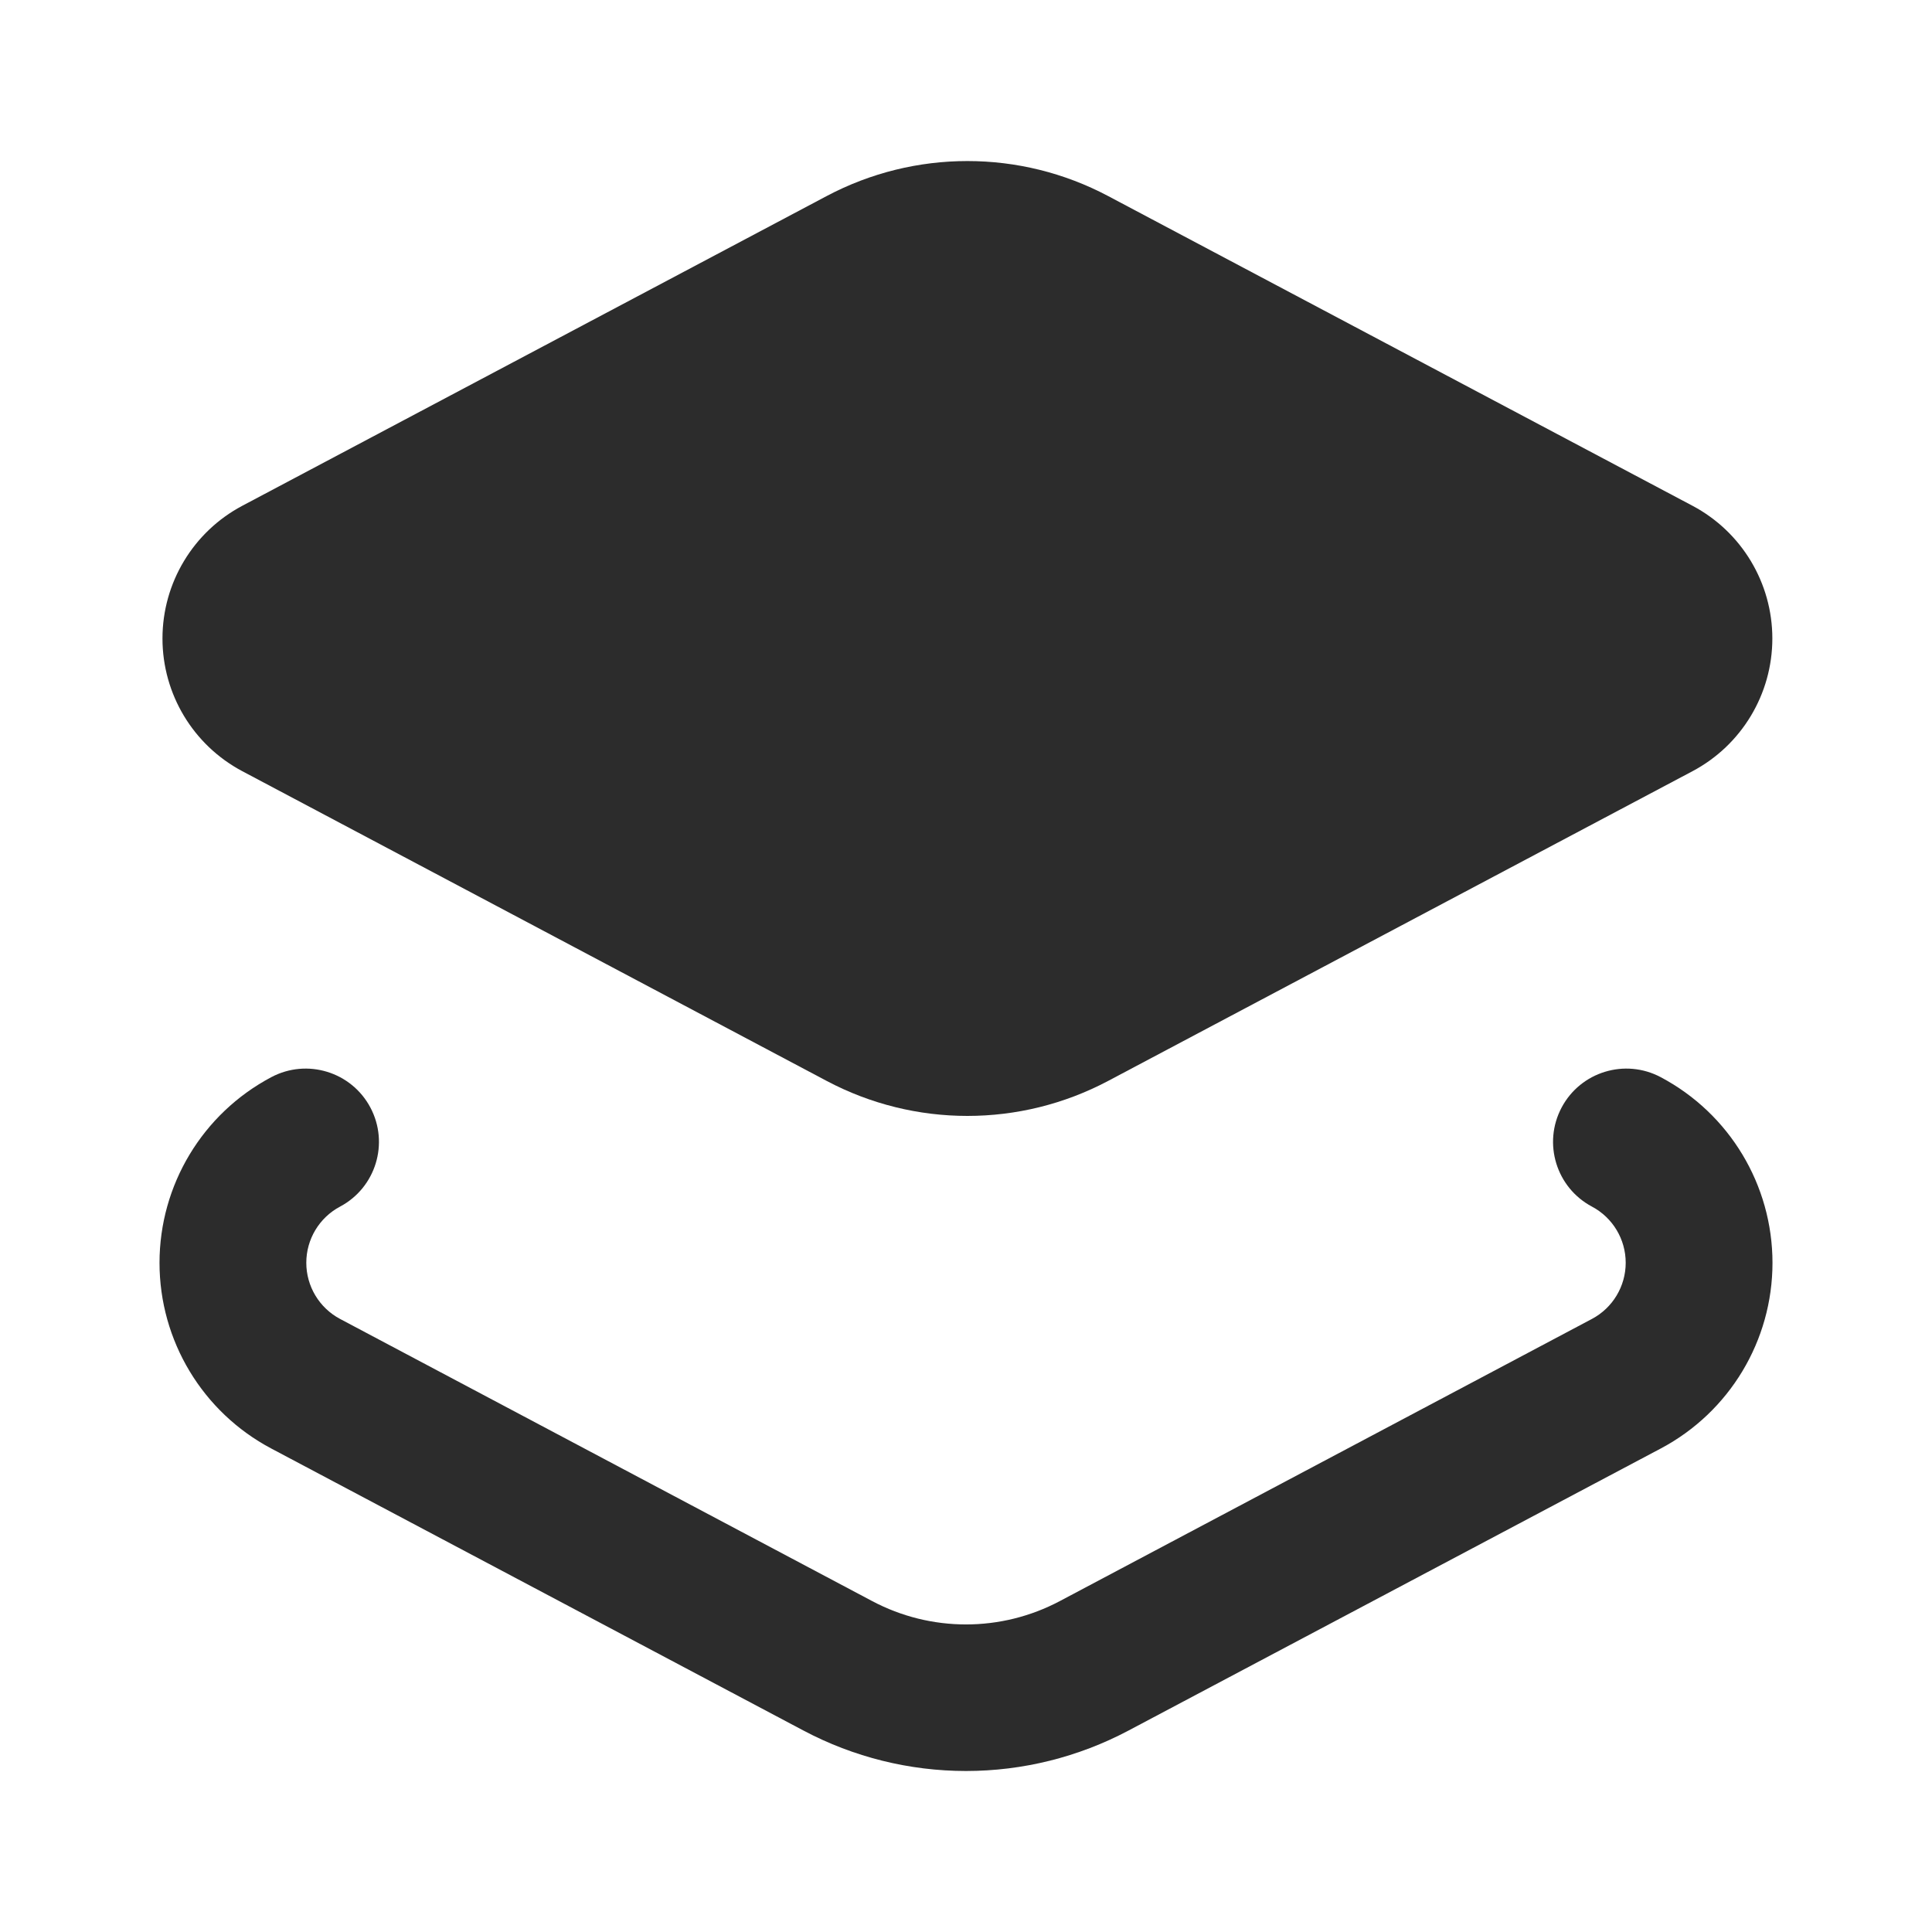
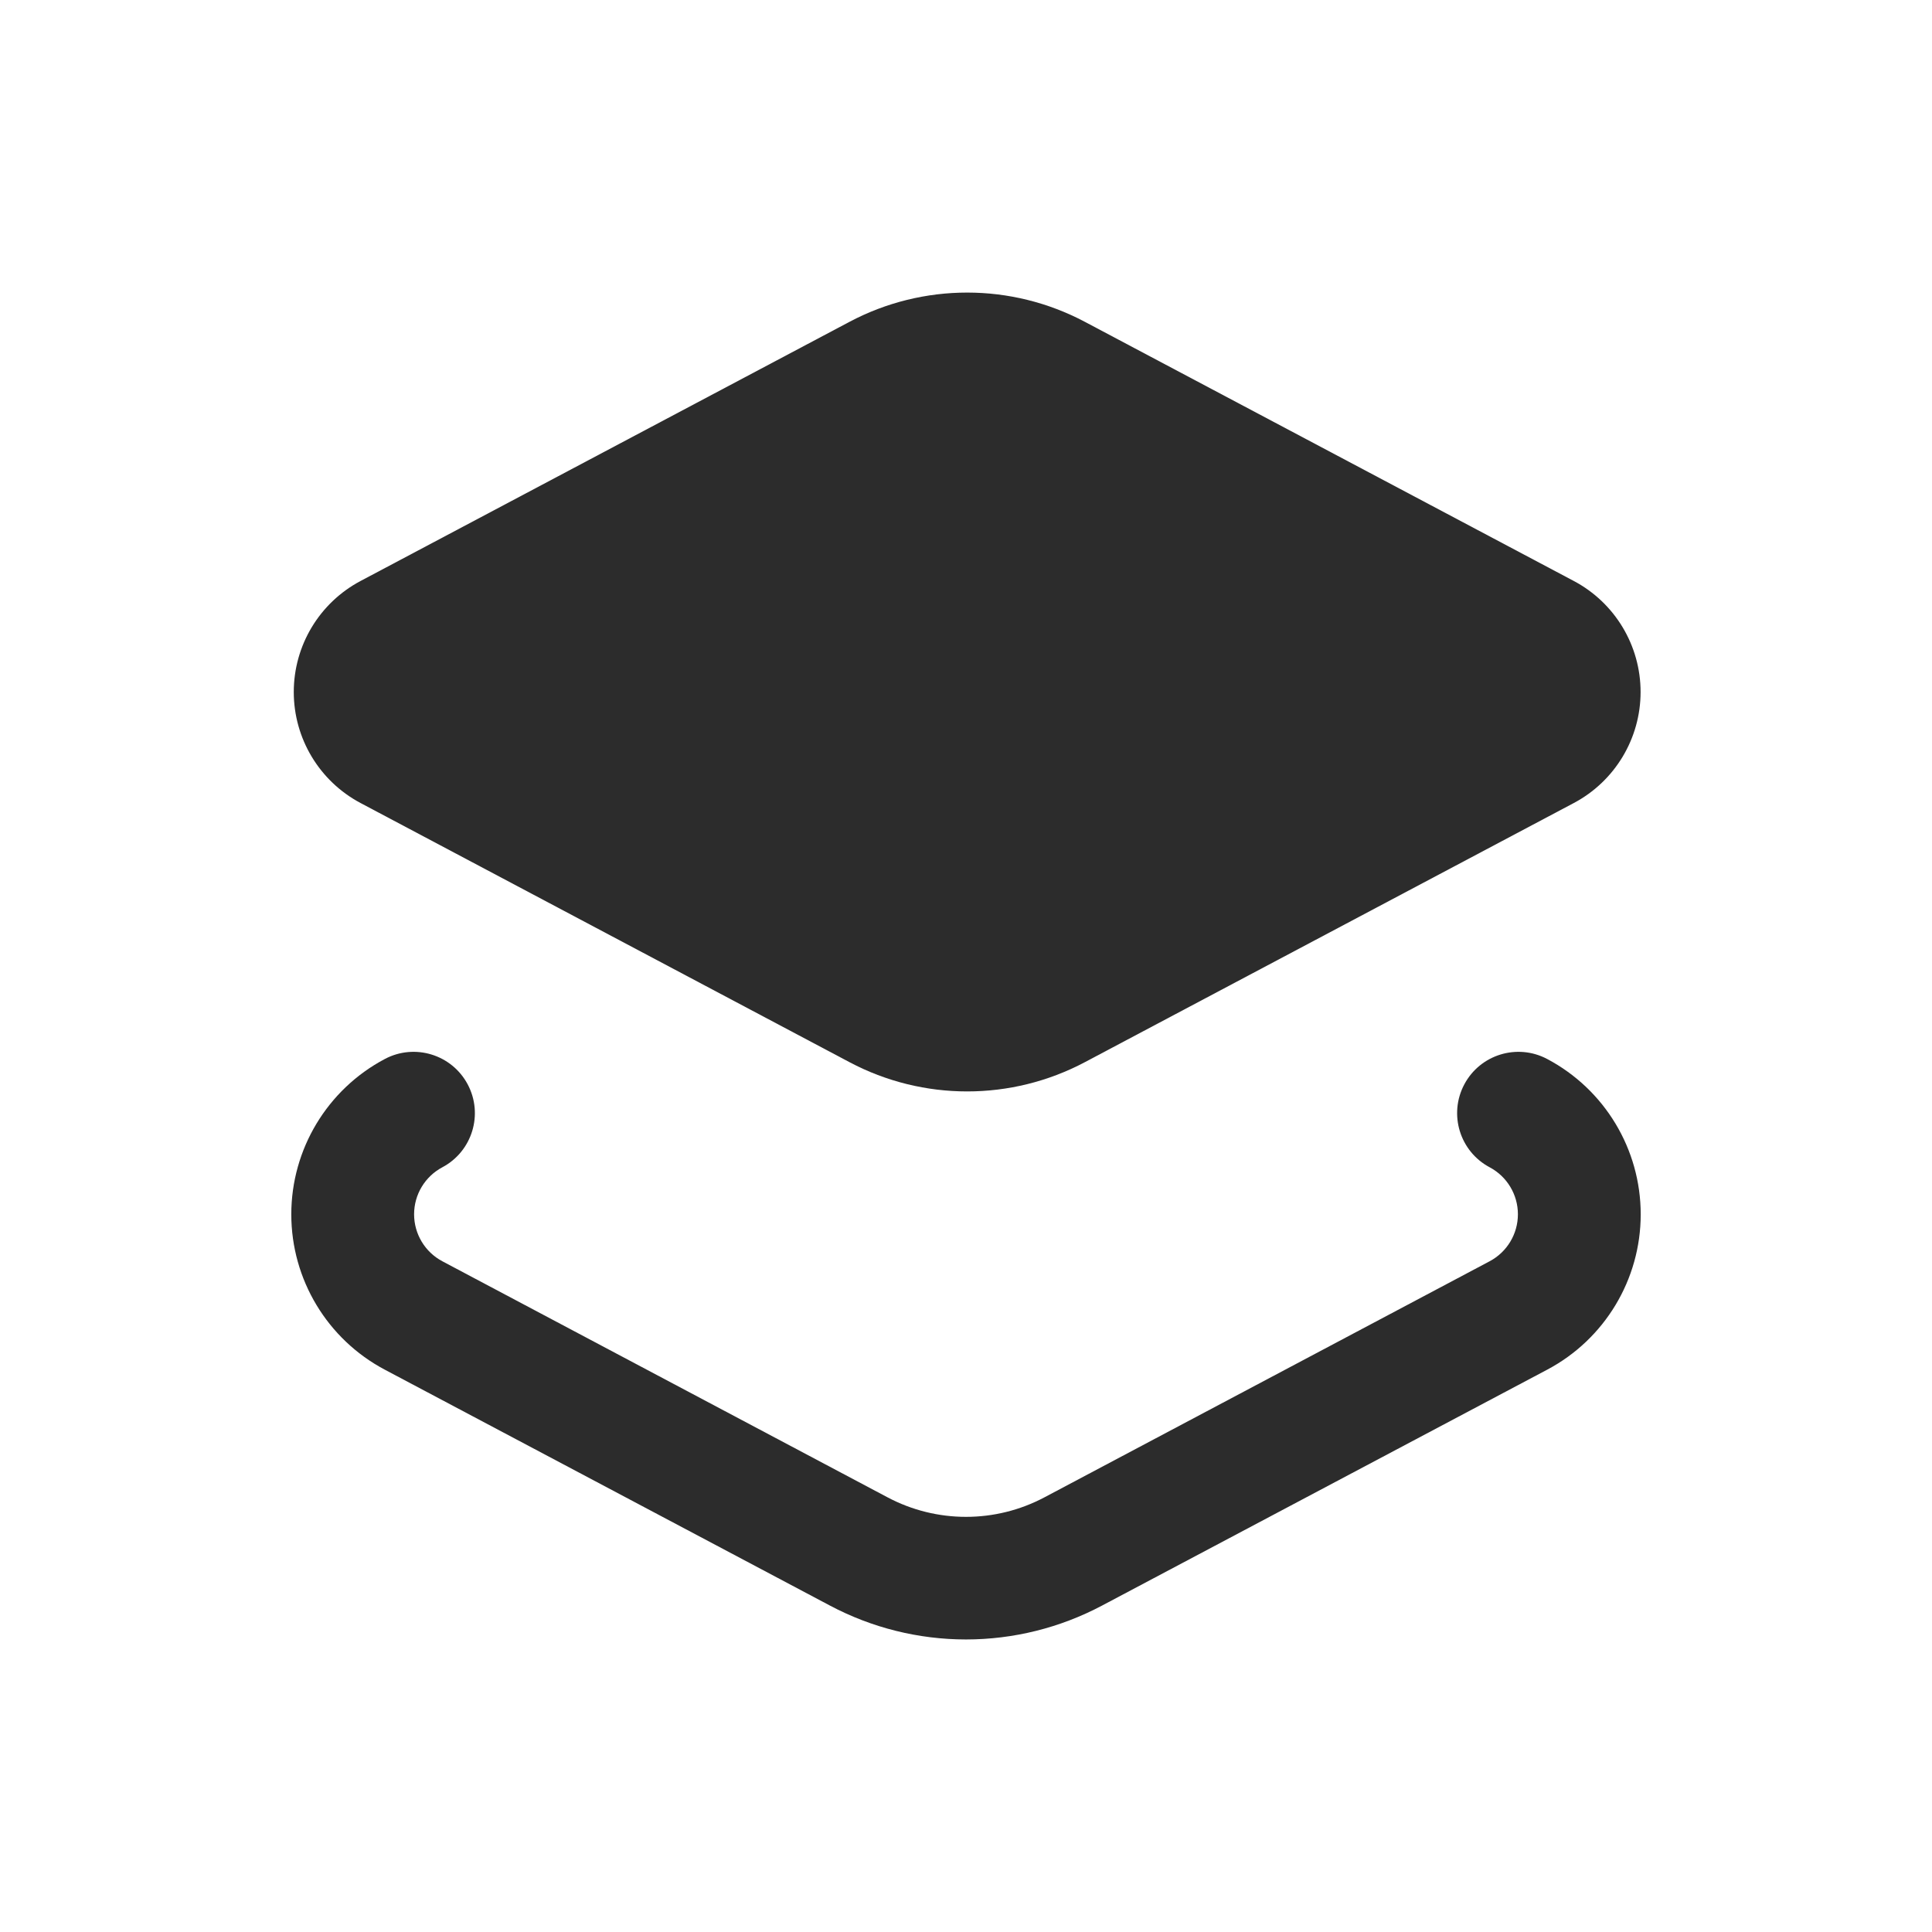
- <svg xmlns="http://www.w3.org/2000/svg" viewBox="0 0 1024 1024" fill="none" aria-hidden="true">
+ <svg xmlns="http://www.w3.org/2000/svg" viewBox="-100 -100 1224 1224" fill="none" aria-hidden="true">
  <path d="M438.187 572.928L128.427 408.747a79.616 79.616 0 0 1 0-140.672l309.76-164.181a159.232 159.232 0 0 1 149.12 0l309.76 164.181a79.616 79.616 0 0 1 0 140.672l-309.76 164.181a159.232 159.232 0 0 1-149.12 0z" fill="#2c2c2c" />
  <path d="M512 938.667a183.979 183.979 0 0 1-86.101-21.419L143.787 767.744a111.36 111.36 0 0 1 0-196.821 38.827 38.827 0 1 1 36.437 68.608 33.707 33.707 0 0 0 0 59.52l282.027 149.547a106.069 106.069 0 0 0 99.499 0l282.027-149.547a33.707 33.707 0 0 0 0-59.52 38.827 38.827 0 1 1 36.437-68.608 111.36 111.36 0 0 1 0 196.821l-282.112 149.504A183.979 183.979 0 0 1 512 938.667z" fill="#2c2c2c" />
</svg>
